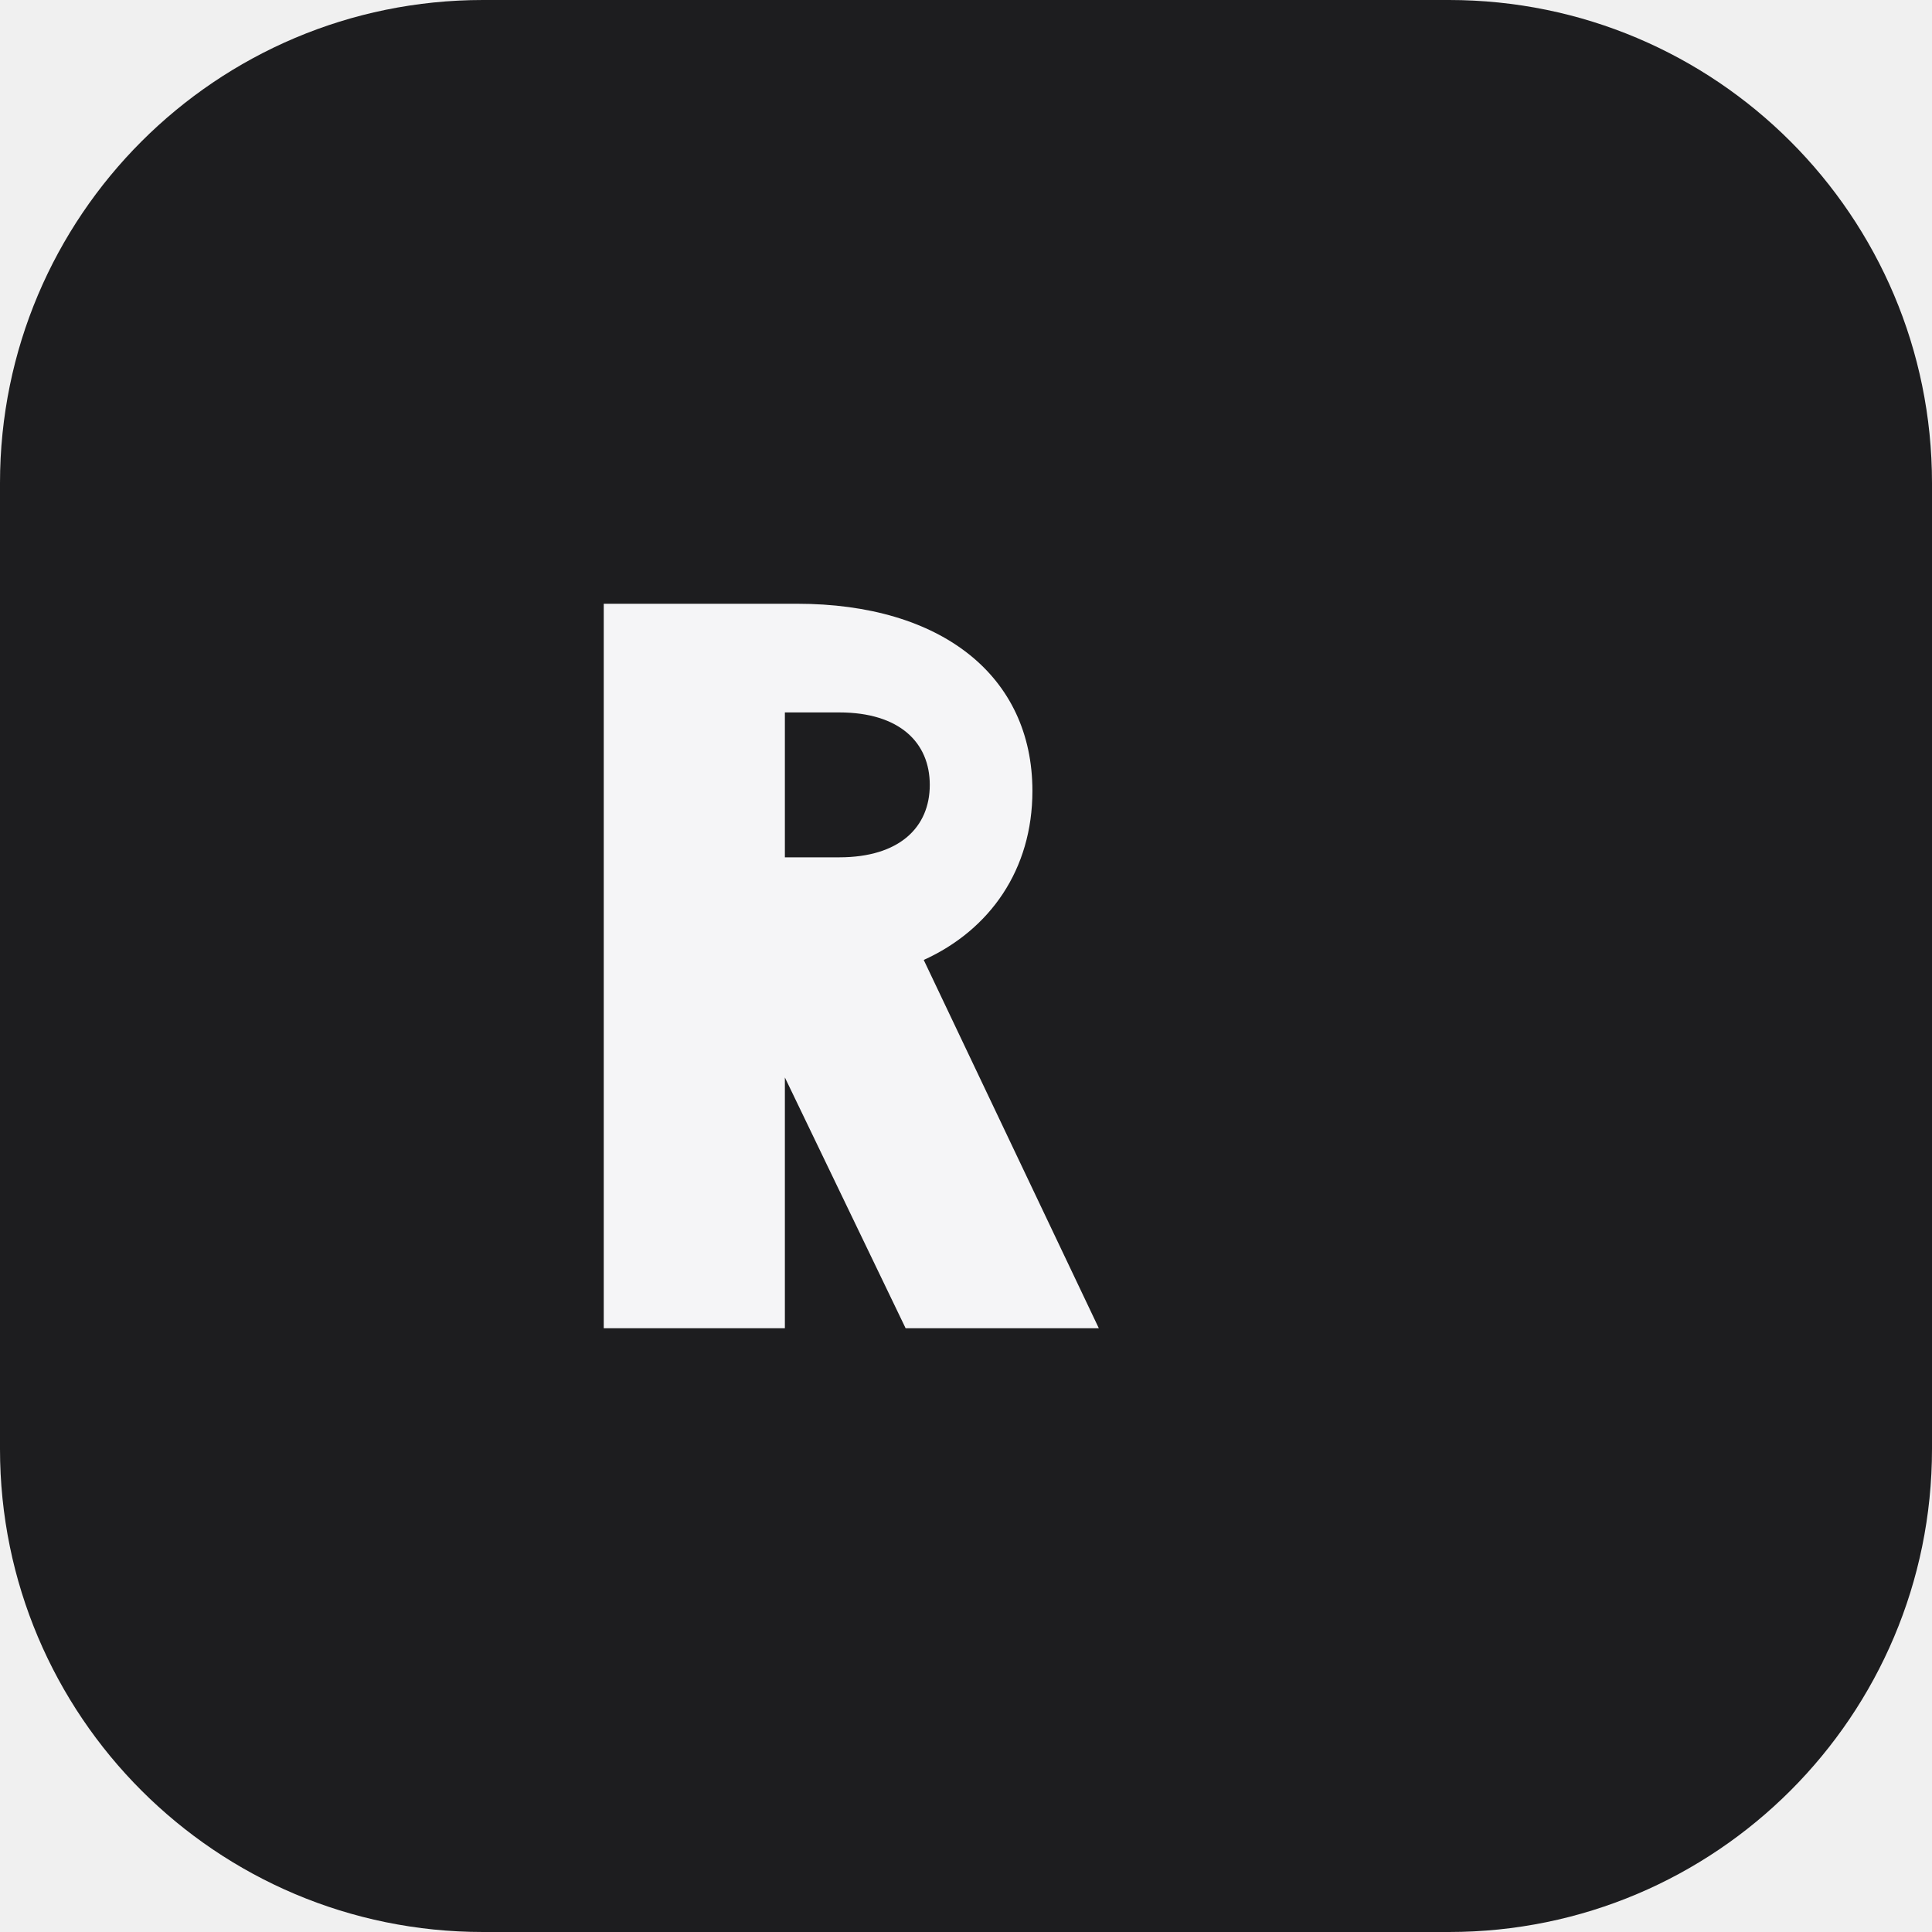
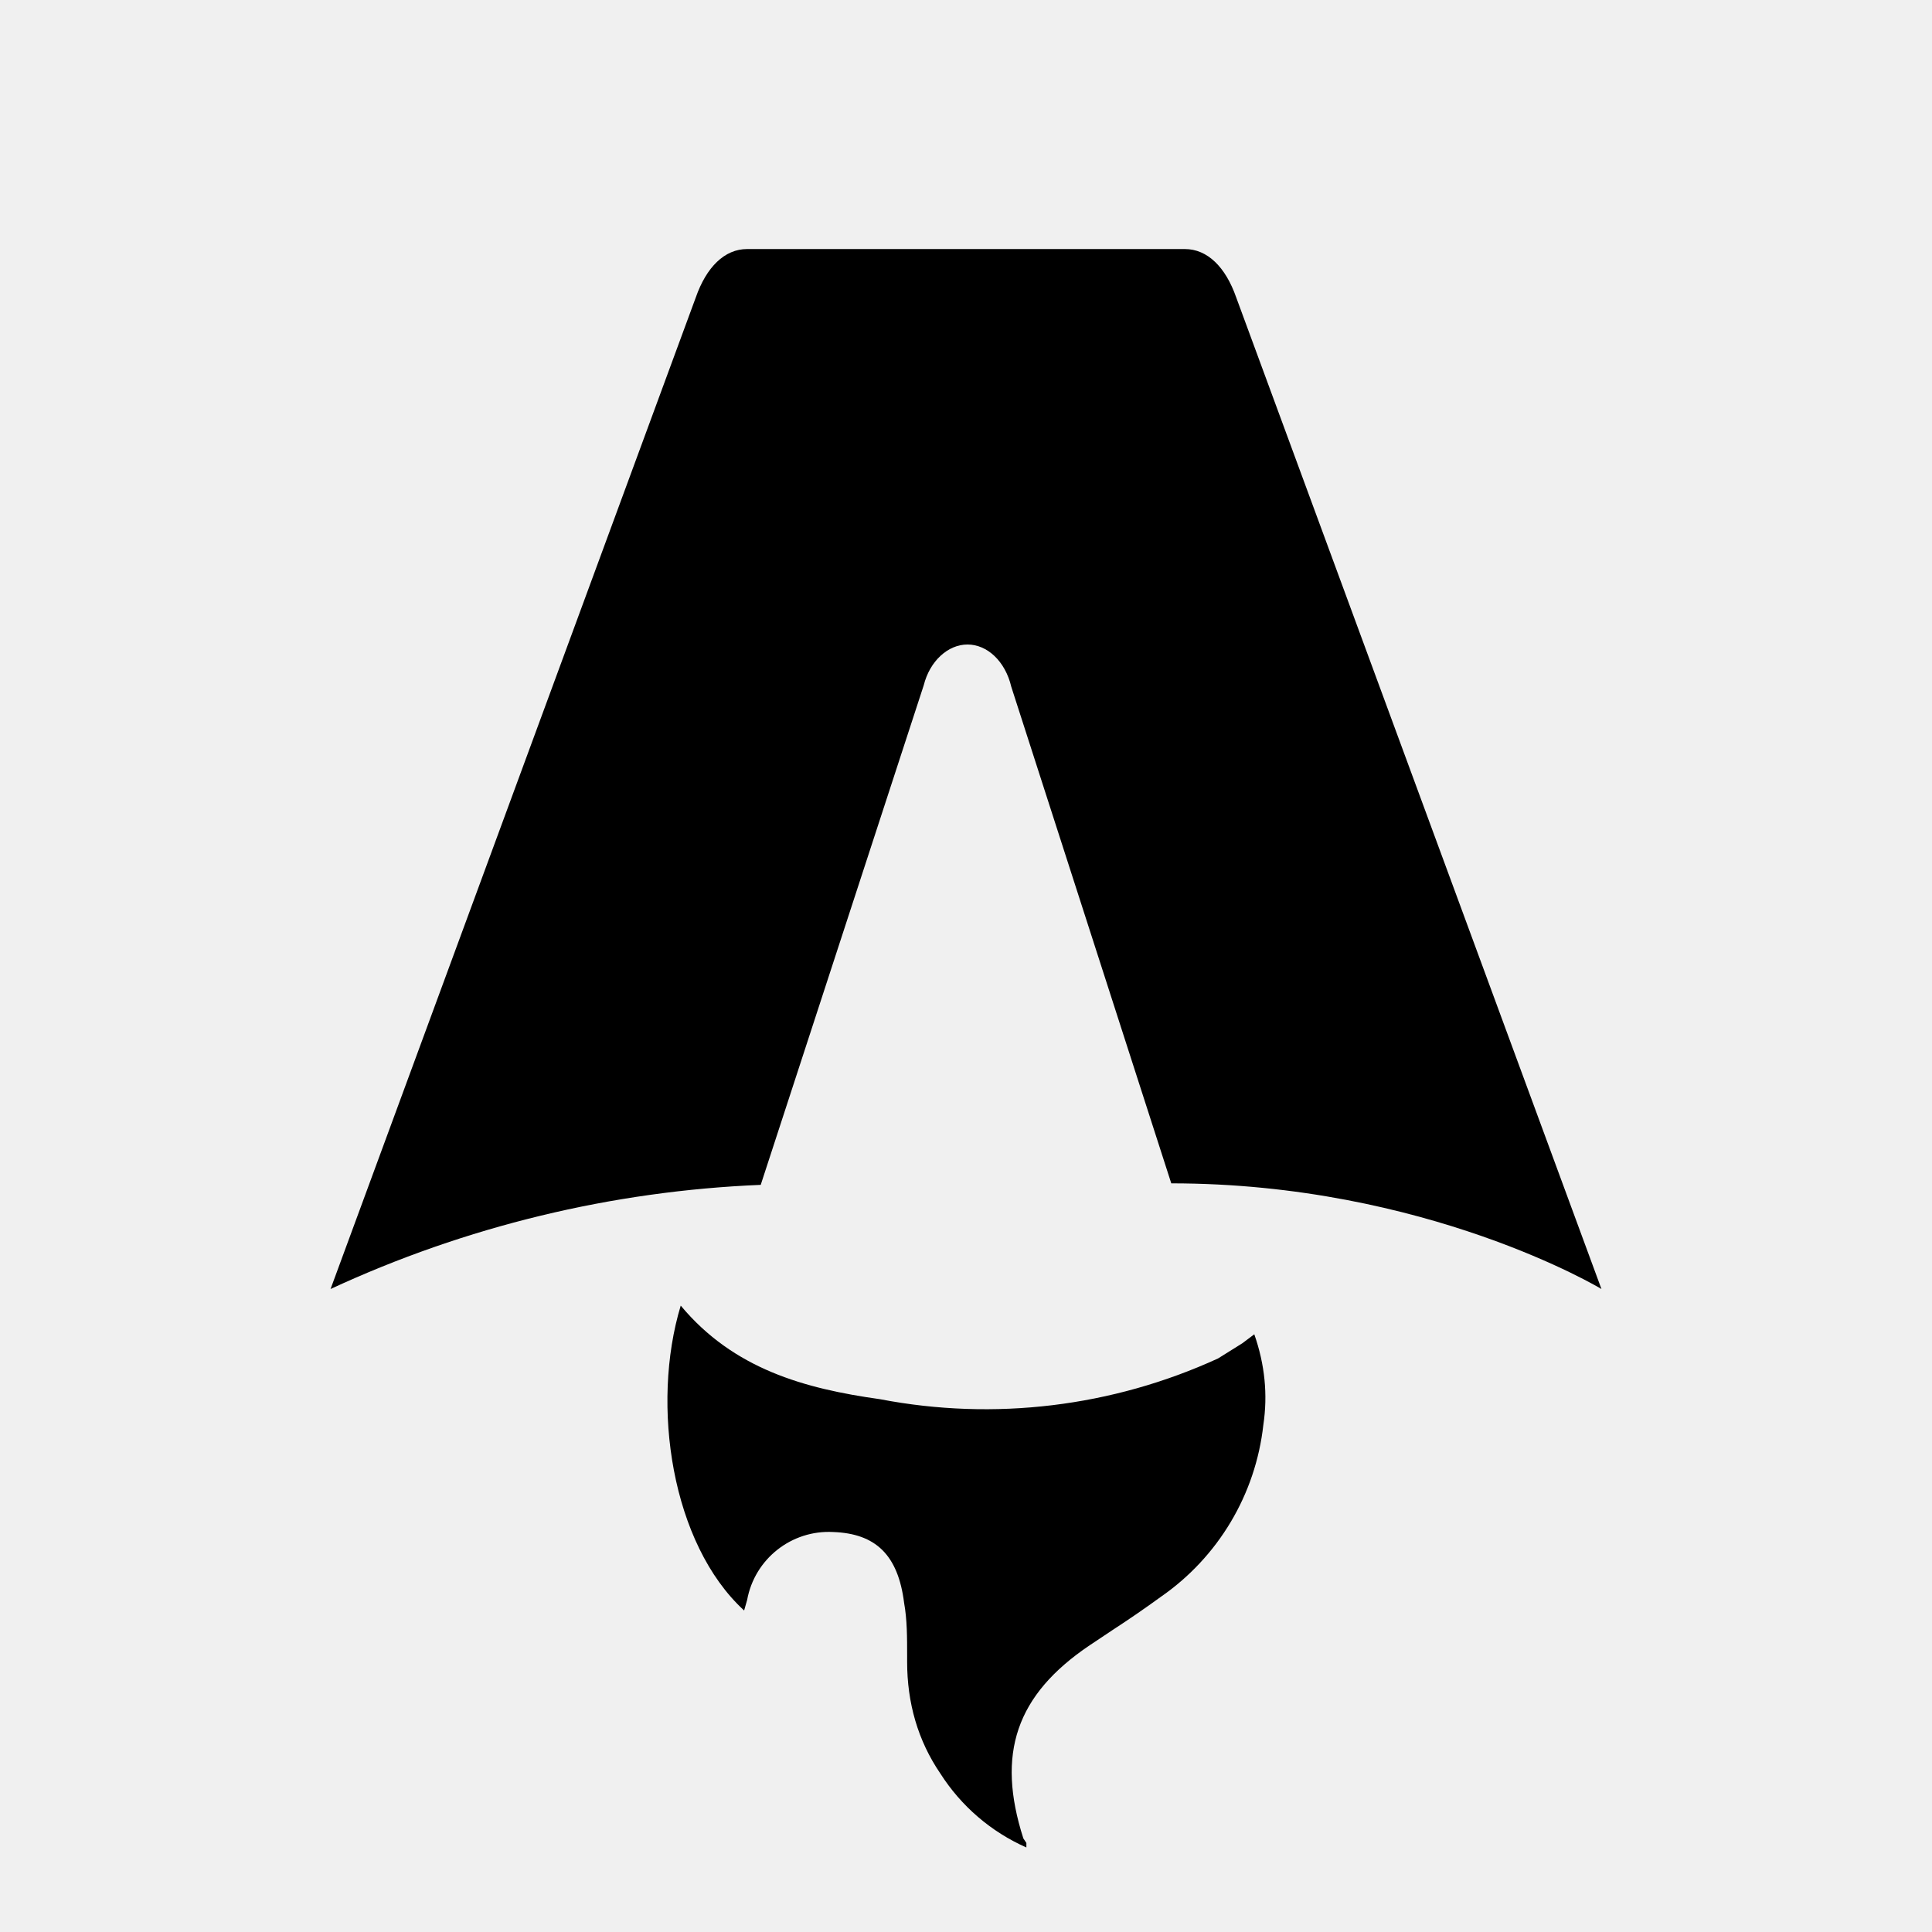
- <svg xmlns="http://www.w3.org/2000/svg" viewBox="0 0 32 32" fill="none">
-   <rect width="32" height="32" rx="8" fill="#1d1d1f" />
-   <path d="M10 22V10h3.2c2.4 0 3.9 1.2 3.9 3.1 0 1.3-.7 2.3-1.8 2.8L18.2 22H15l-2.6-5.4H13V22H10zm3-7.8h.9c1 0 1.5-.5 1.5-1.2s-.5-1.2-1.5-1.2H13v2.4z" fill="#f5f5f7" />
+ <svg xmlns="http://www.w3.org/2000/svg" fill="none" viewBox="0 0 128 128">
+   <path d="M50.4 78.5a75.1 75.1 0 0 0-28.5 6.9l24.2-65.7c.7-2 1.9-3.2 3.4-3.2h29c1.5 0 2.7 1.2 3.4 3.2l24.2 65.7s-11.6-7-28.5-7L67 45.5c-.4-1.7-1.6-2.8-2.9-2.8-1.3 0-2.5 1.1-2.9 2.7L50.4 78.5Zm-1.1 28.2Zm-4.2-20.2c-2 6.6-.6 15.8 4.2 20.2a17.5 17.5 0 0 1 .2-.7 5.5 5.5 0 0 1 5.7-4.5c2.8.1 4.3 1.5 4.7 4.7.2 1.1.2 2.3.2 3.5v.4c0 2.7.7 5.2 2.2 7.4a13 13 0 0 0 5.7 4.9v-.3l-.2-.3c-1.8-5.6-.5-9.5 4.4-12.8l1.5-1a73 73 0 0 0 3.2-2.2 16 16 0 0 0 6.8-11.4c.3-2 .1-4-.6-6l-.8.6-1.6 1a37 37 0 0 1-22.4 2.7c-5-.7-9.7-2-13.2-6.2Z" />
+   <style>
+         path { fill: #000; }
+         @media (prefers-color-scheme: dark) {
+             path { fill: #FFF; }
+         }
+     </style>
</svg>
